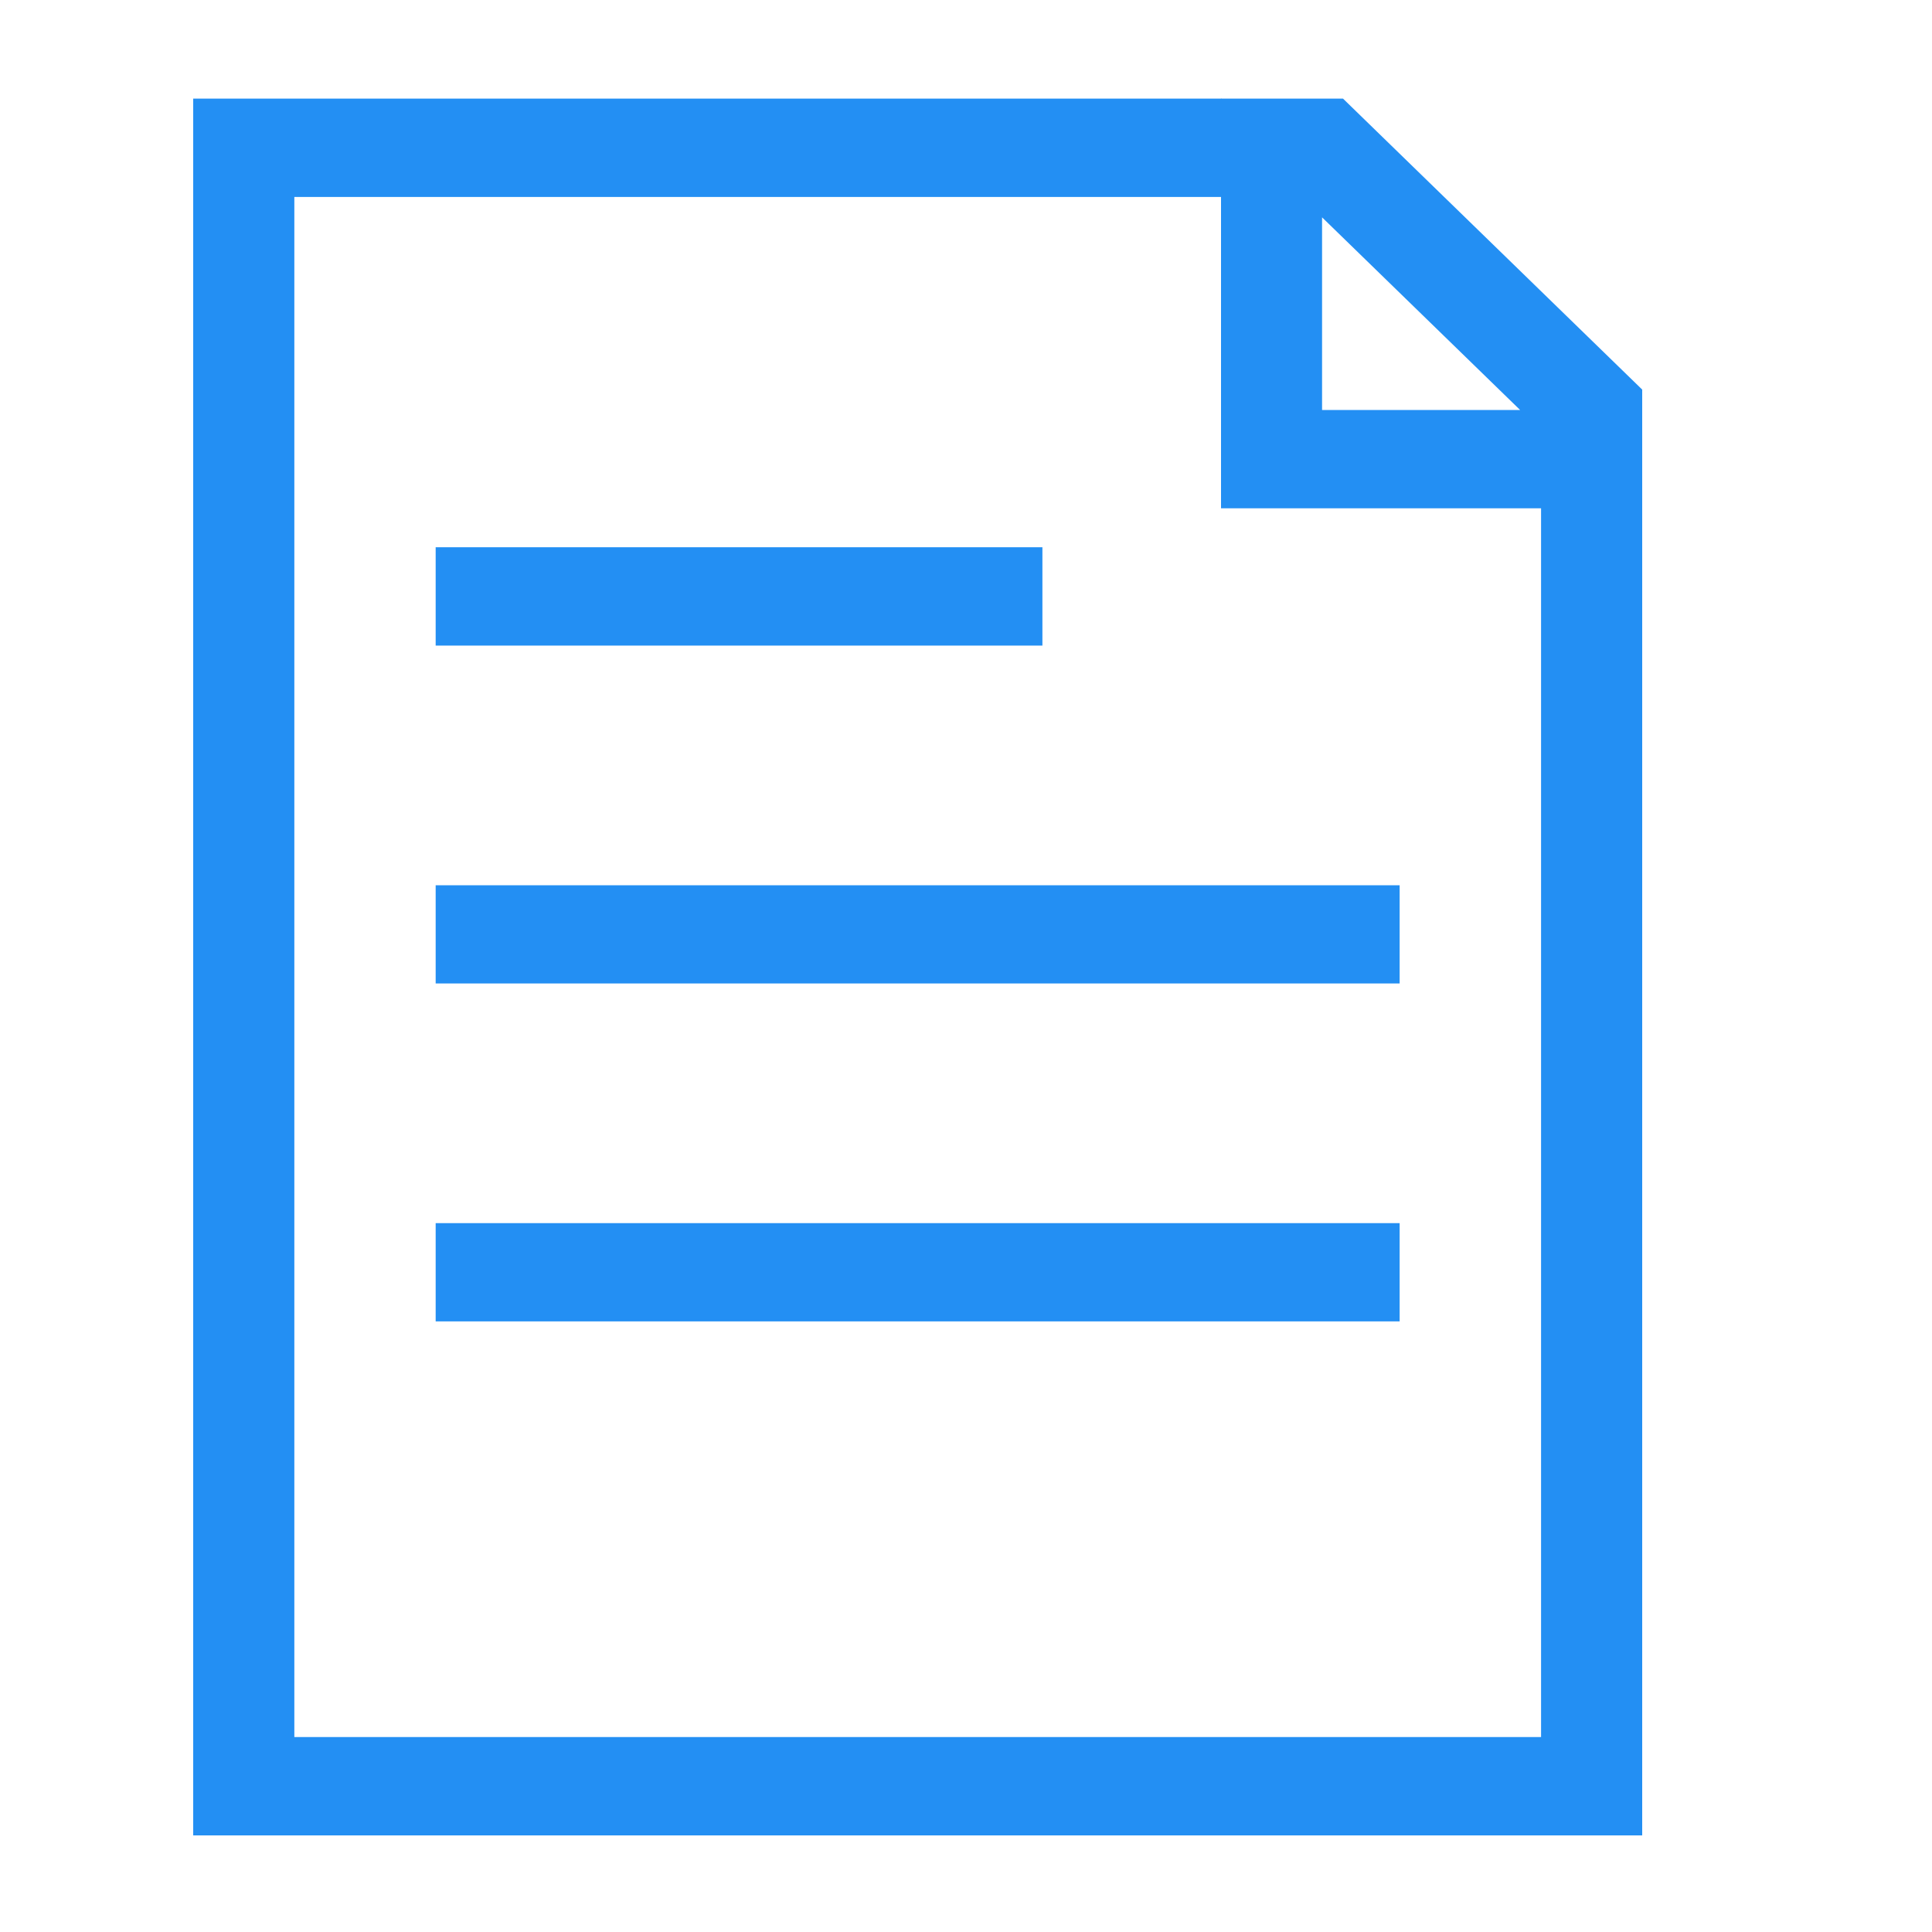
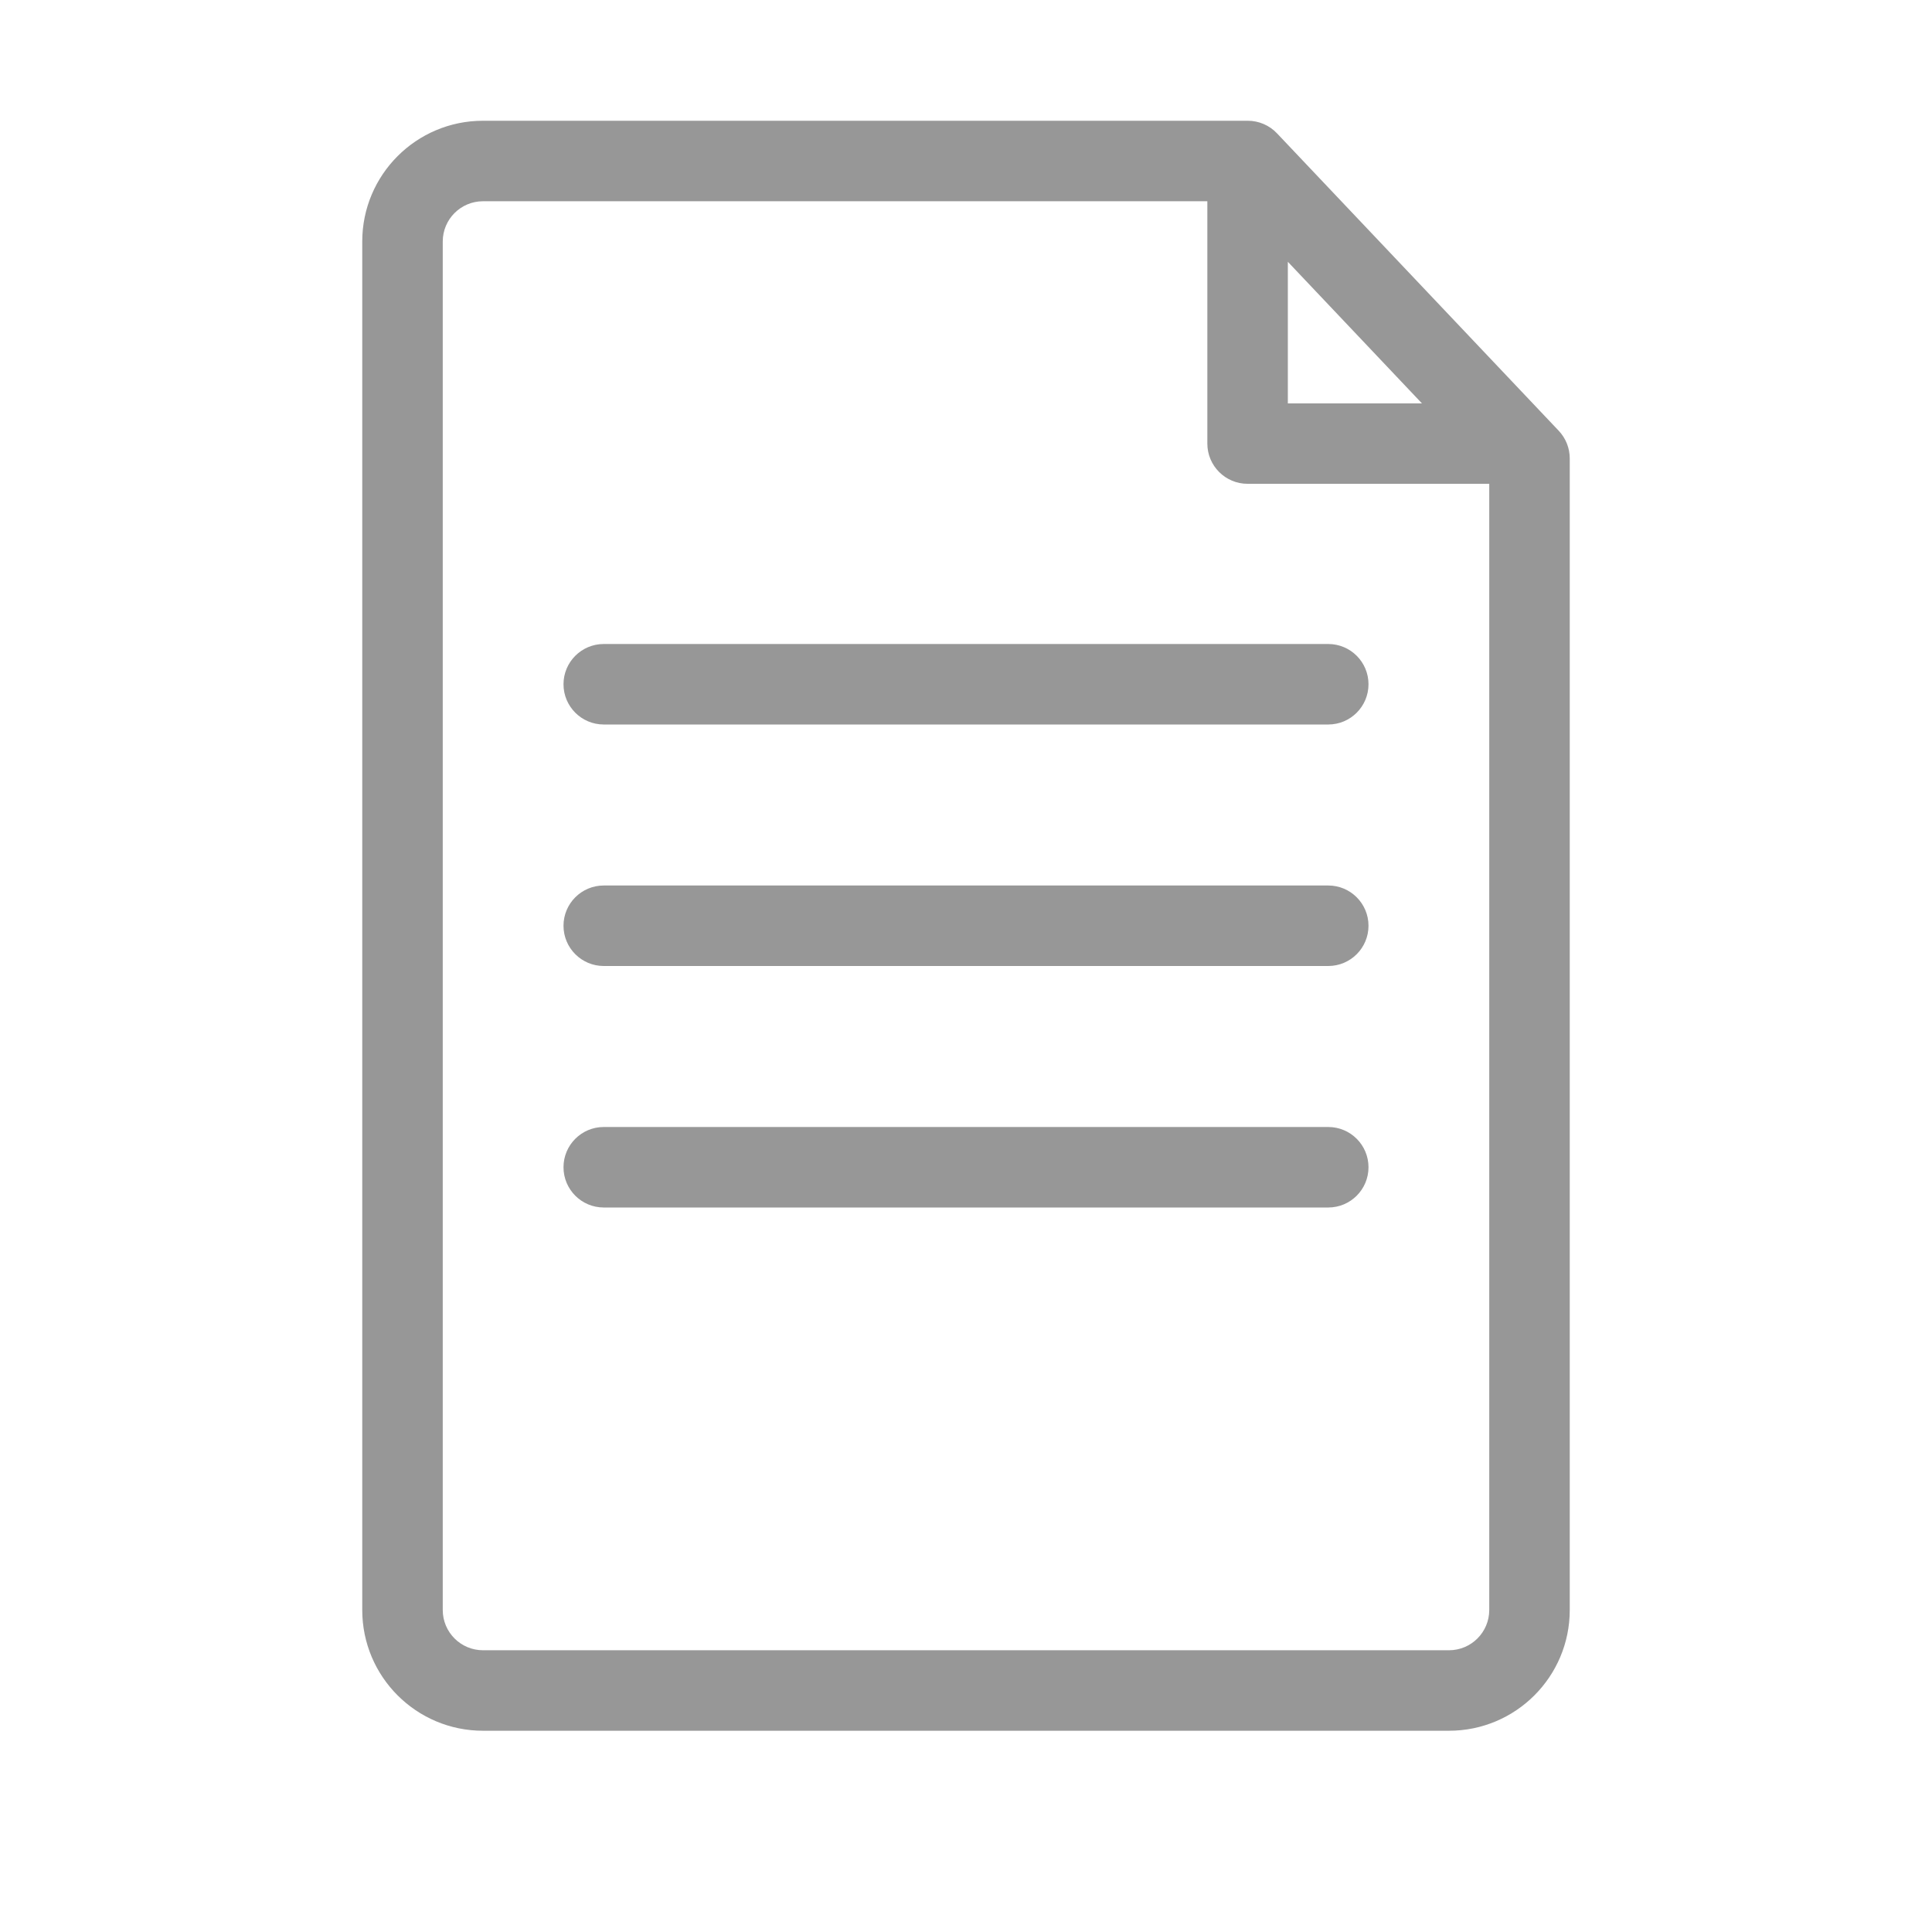
- <svg xmlns="http://www.w3.org/2000/svg" width="20" height="20">
-   <path d="M12.64 1.021v-.004l.004.004h1.259L17 4.033V19H2V1.021h10.64zm0 1.018H3.047v15.943h12.906V5.262H12.64V2.038zm1.046.21v1.995h2.05l-2.05-1.994zM4.511 9.164h9.978v1.017H4.51V9.163zm0-3.499h6.28v1.018H4.51V5.664zm0 6.997h9.978v1.017H4.51v-1.017z" fill="#238FF3" />
+ <svg xmlns="http://www.w3.org/2000/svg" width="24" height="24">
+   <path d="M14.998 2.5H6a.5.5 0 0 0-.5.5v17a.5.5 0 0 0 .5.5h12a.5.5 0 0 0 .5-.5V6.01h-3.002a.5.5 0 0 1-.5-.5V2.5zm2.665 2.51l-1.665-1.758v1.759h1.665zM6 1.5h9.5a.5.5 0 0 1 .363.156l3.5 3.695a.5.5 0 0 1 .137.344V20a1.5 1.5 0 0 1-1.5 1.5H6A1.5 1.5 0 0 1 4.5 20V3A1.5 1.5 0 0 1 6 1.5zM7.5 8h9a.5.5 0 1 1 0 1h-9a.5.5 0 0 1 0-1zm0 3h9a.5.5 0 1 1 0 1h-9a.5.5 0 1 1 0-1zm0 3h9a.5.5 0 1 1 0 1h-9a.5.5 0 1 1 0-1z" fill="#979797" />
</svg>
